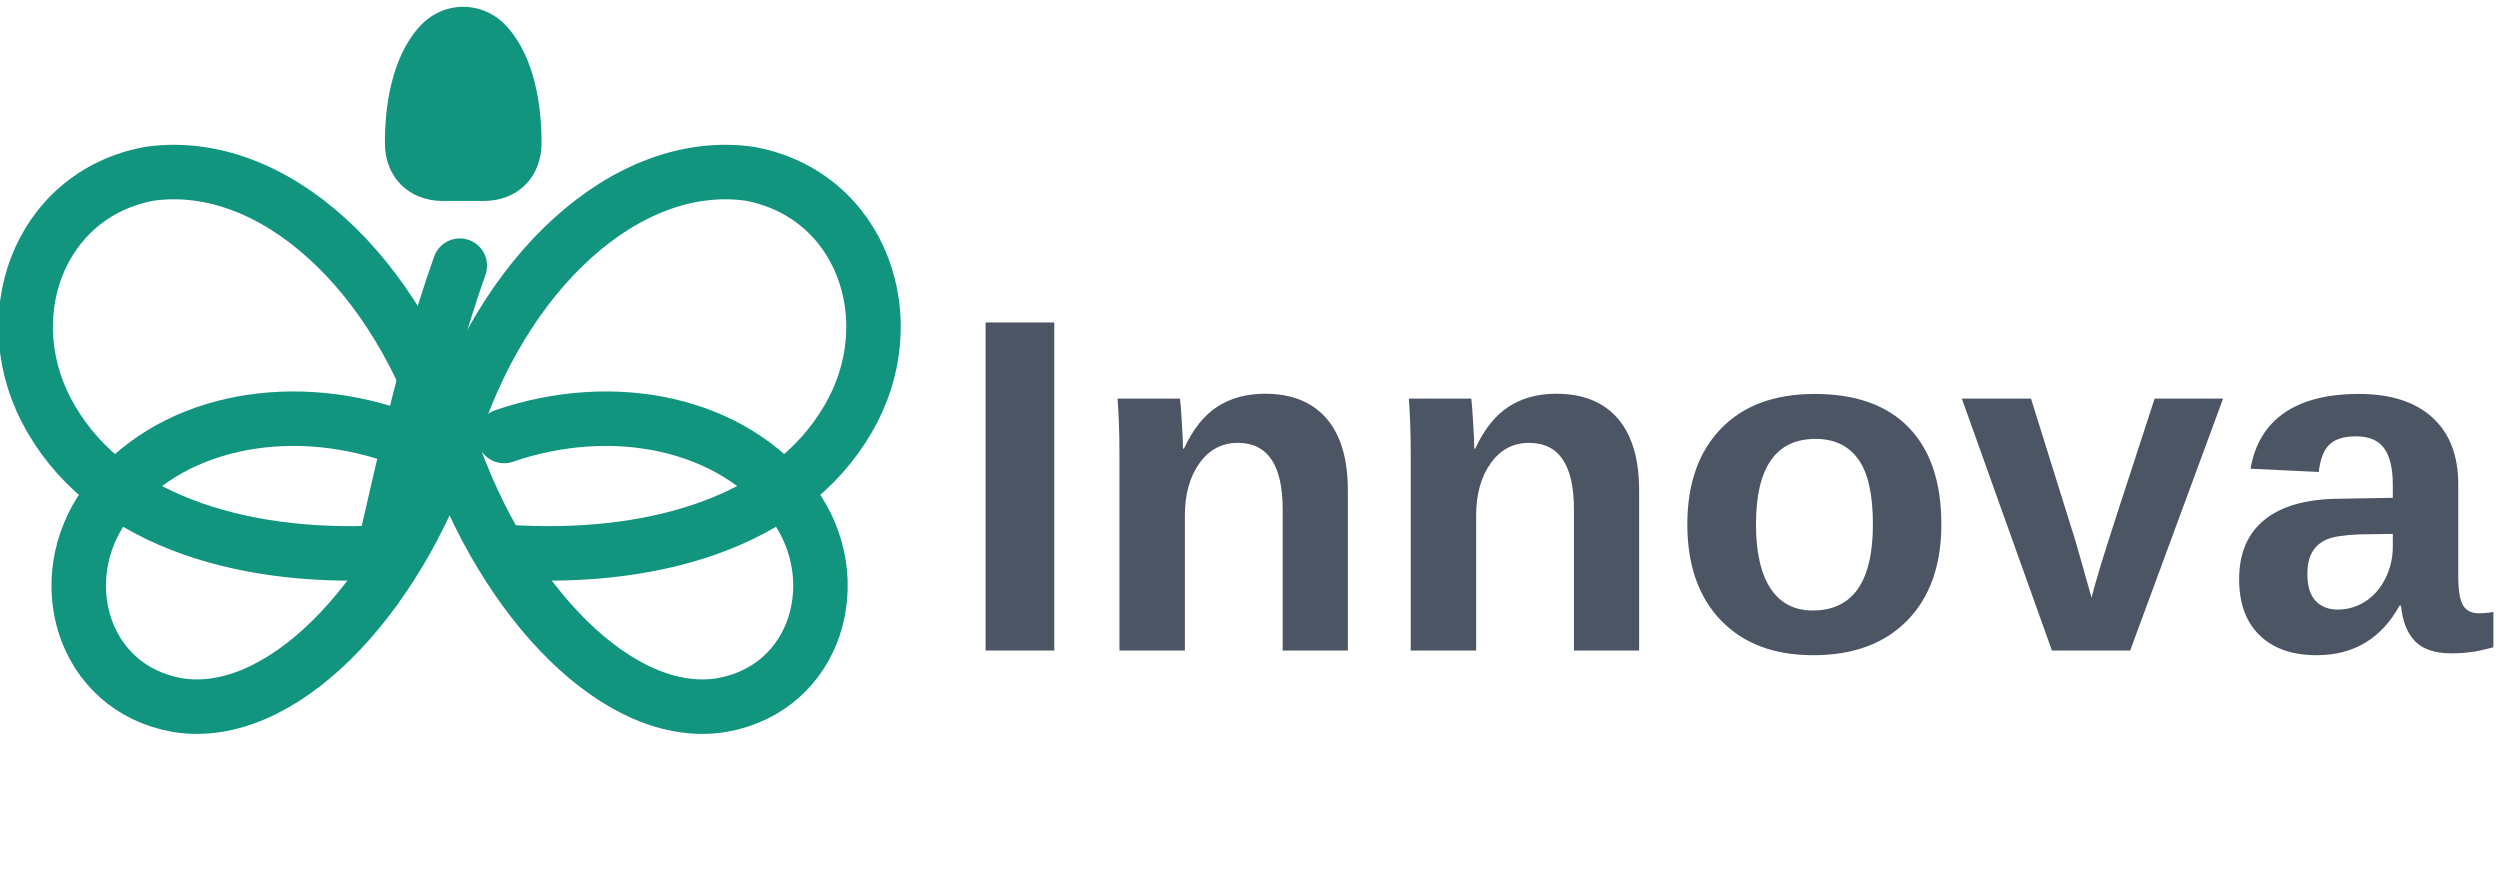
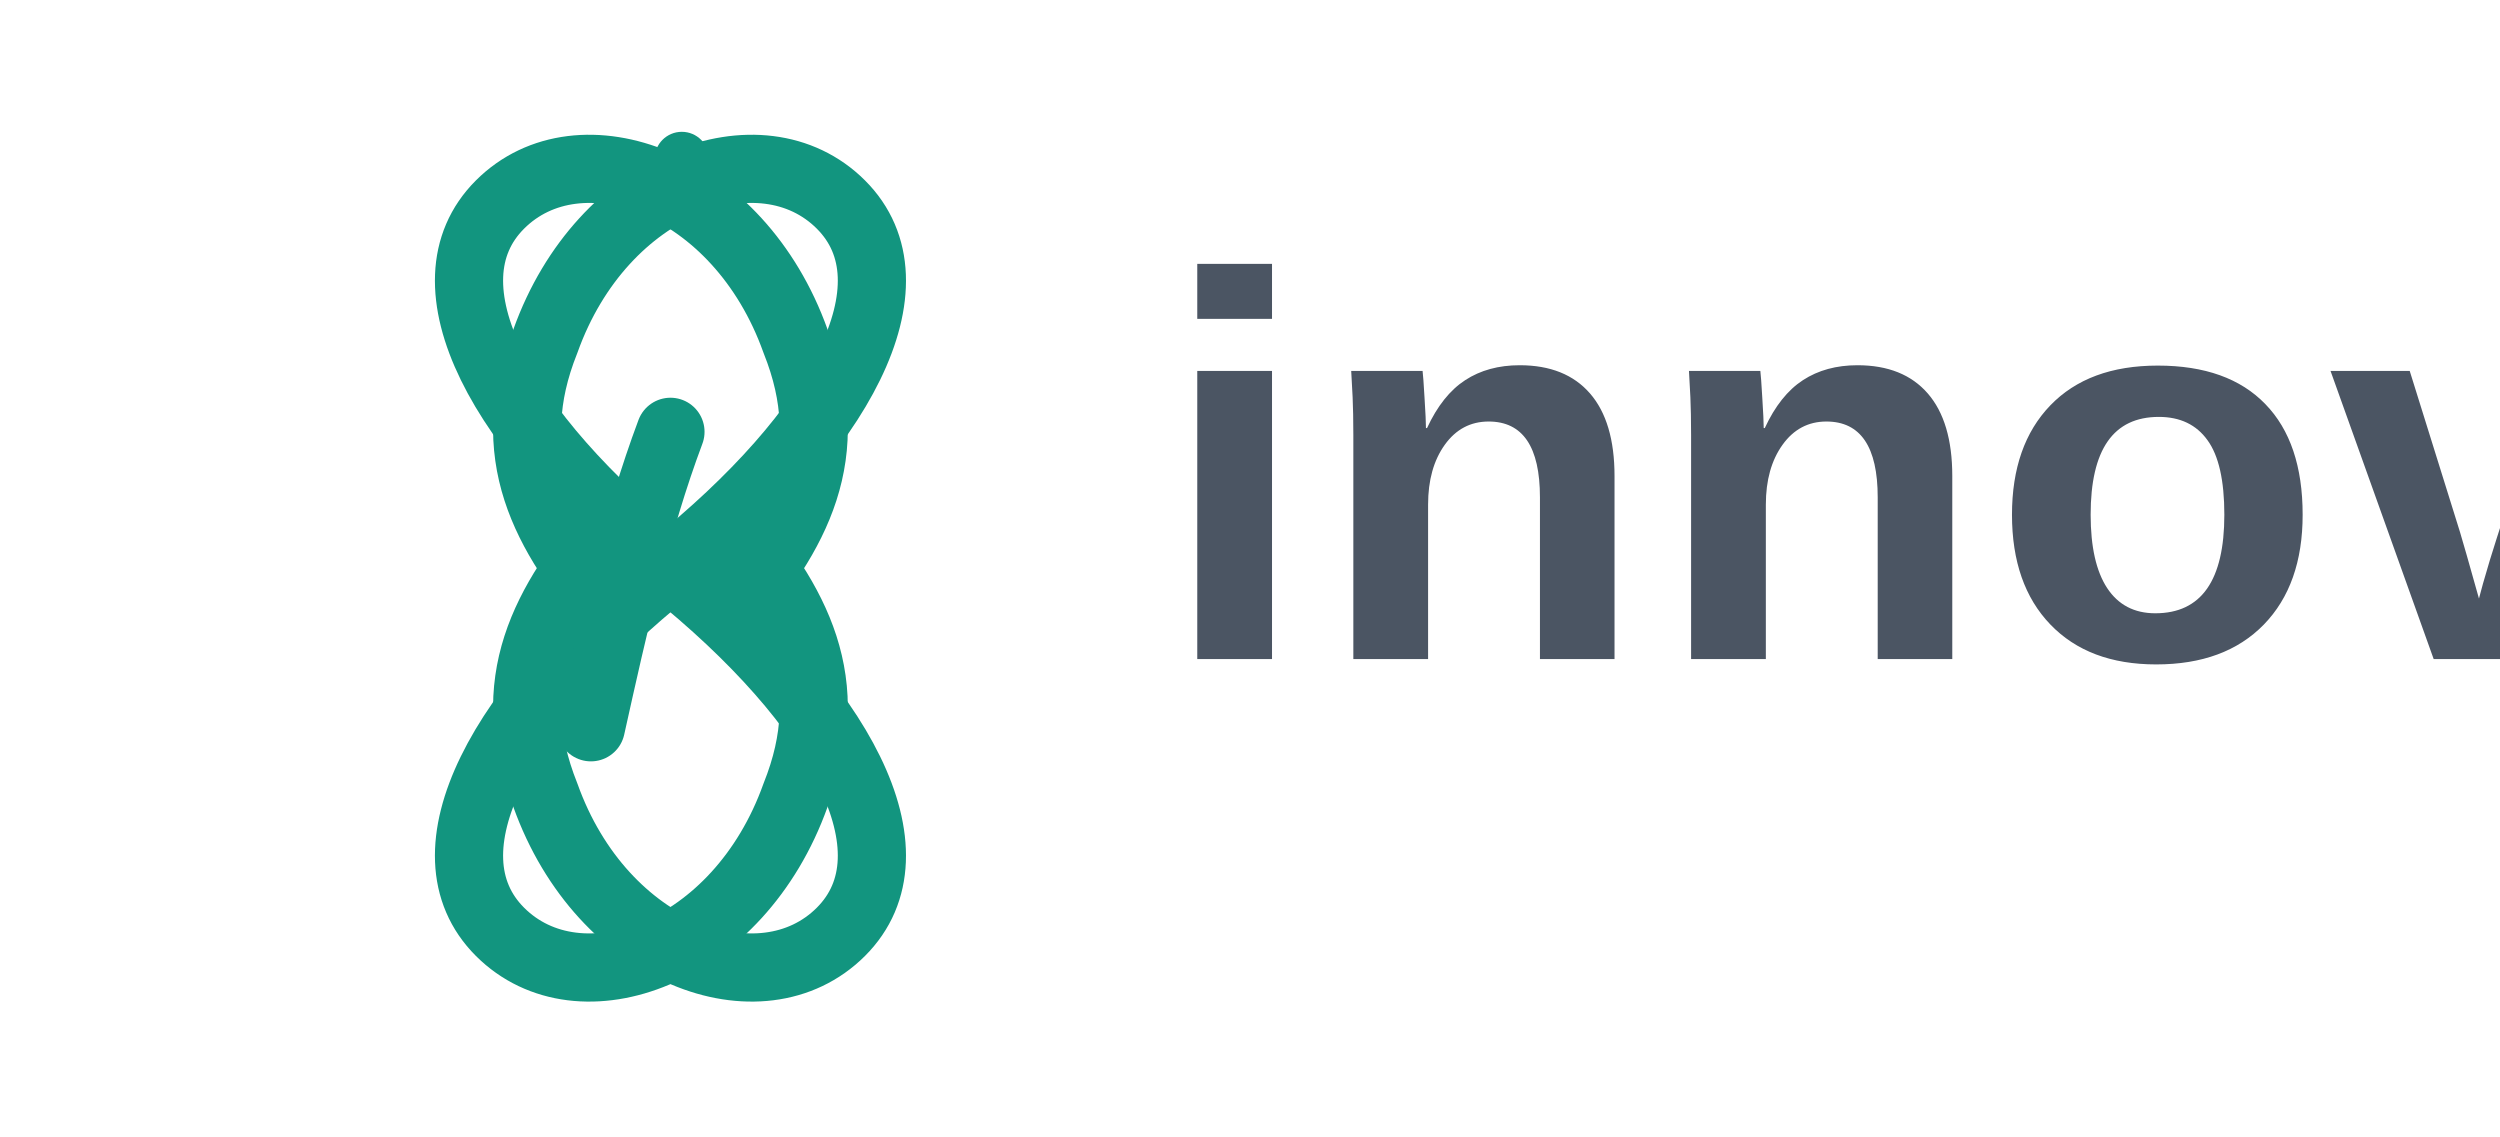
- <svg xmlns="http://www.w3.org/2000/svg" width="1468" height="526" viewBox="0 0 1468 526" fill="none" role="img" aria-labelledby="title desc">
-   <g transform="translate(14 10)" fill="none" stroke="#12957F" stroke-width="32" stroke-linecap="round" stroke-linejoin="round">
-     <path d="M250 250C220 150 146 82 74 92C8 104 -18 178 16 236C52 298 134 320 218 314" />
-     <path d="M250 250C280 150 354 82 426 92C492 104 518 178 484 236C448 298 366 320 282 314" />
-     <path d="M250 250C218 344 150 414 90 404C34 394 16 330 48 286C84 238 154 224 218 246" />
-     <path d="M250 250C282 344 350 414 410 404C466 394 484 330 452 286C416 238 346 224 282 246" />
-     <path d="M256 146C232 214 220 280 206 336" />
-     <path d="M232 6C246 -10 270 -10 284 6C300 24 304 52 304 74C304 94 290 108 270 108H246C226 108 212 94 212 74C212 52 216 24 232 6Z" fill="#12957F" stroke="none" />
+ <svg xmlns="http://www.w3.org/2000/svg" width="220" height="100" viewBox="0 0 220 100" fill="none" role="img" aria-labelledby="title desc">
+   <g transform="translate(14 12)" fill="none" stroke="#12957F" stroke-width="6" stroke-linecap="round" stroke-linejoin="round">
+     <path d="M45 38C30 26 23 13 30 6C37 -1 51 4 56 18C60 28 56 35 50 42" />
+     <path d="M45 38C60 26 67 13 60 6C53 -1 39 4 34 18C30 28 34 35 40 42" />
+     <path d="M45 38C30 50 23 63 30 70C37 77 51 72 56 58C60 48 56 41 50 34" />
+     <path d="M45 38C60 50 67 63 60 70C53 77 39 72 34 58C30 48 34 41 40 34" />
+     <path d="M45 26C42 34 40 43 38 52" />
+     <circle cx="46" cy="2" r="2.4" fill="#12957F" stroke="none" />
  </g>
-   <text x="560" y="382" fill="#4B5563" font-size="280" font-family="Arial, Helvetica, sans-serif" font-weight="700">Innova</text>
+   <text x="102" y="58" fill="#4B5563" font-size="48" font-family="Arial, Helvetica, sans-serif" font-weight="700" letter-spacing="0.4">innova</text>
</svg>
